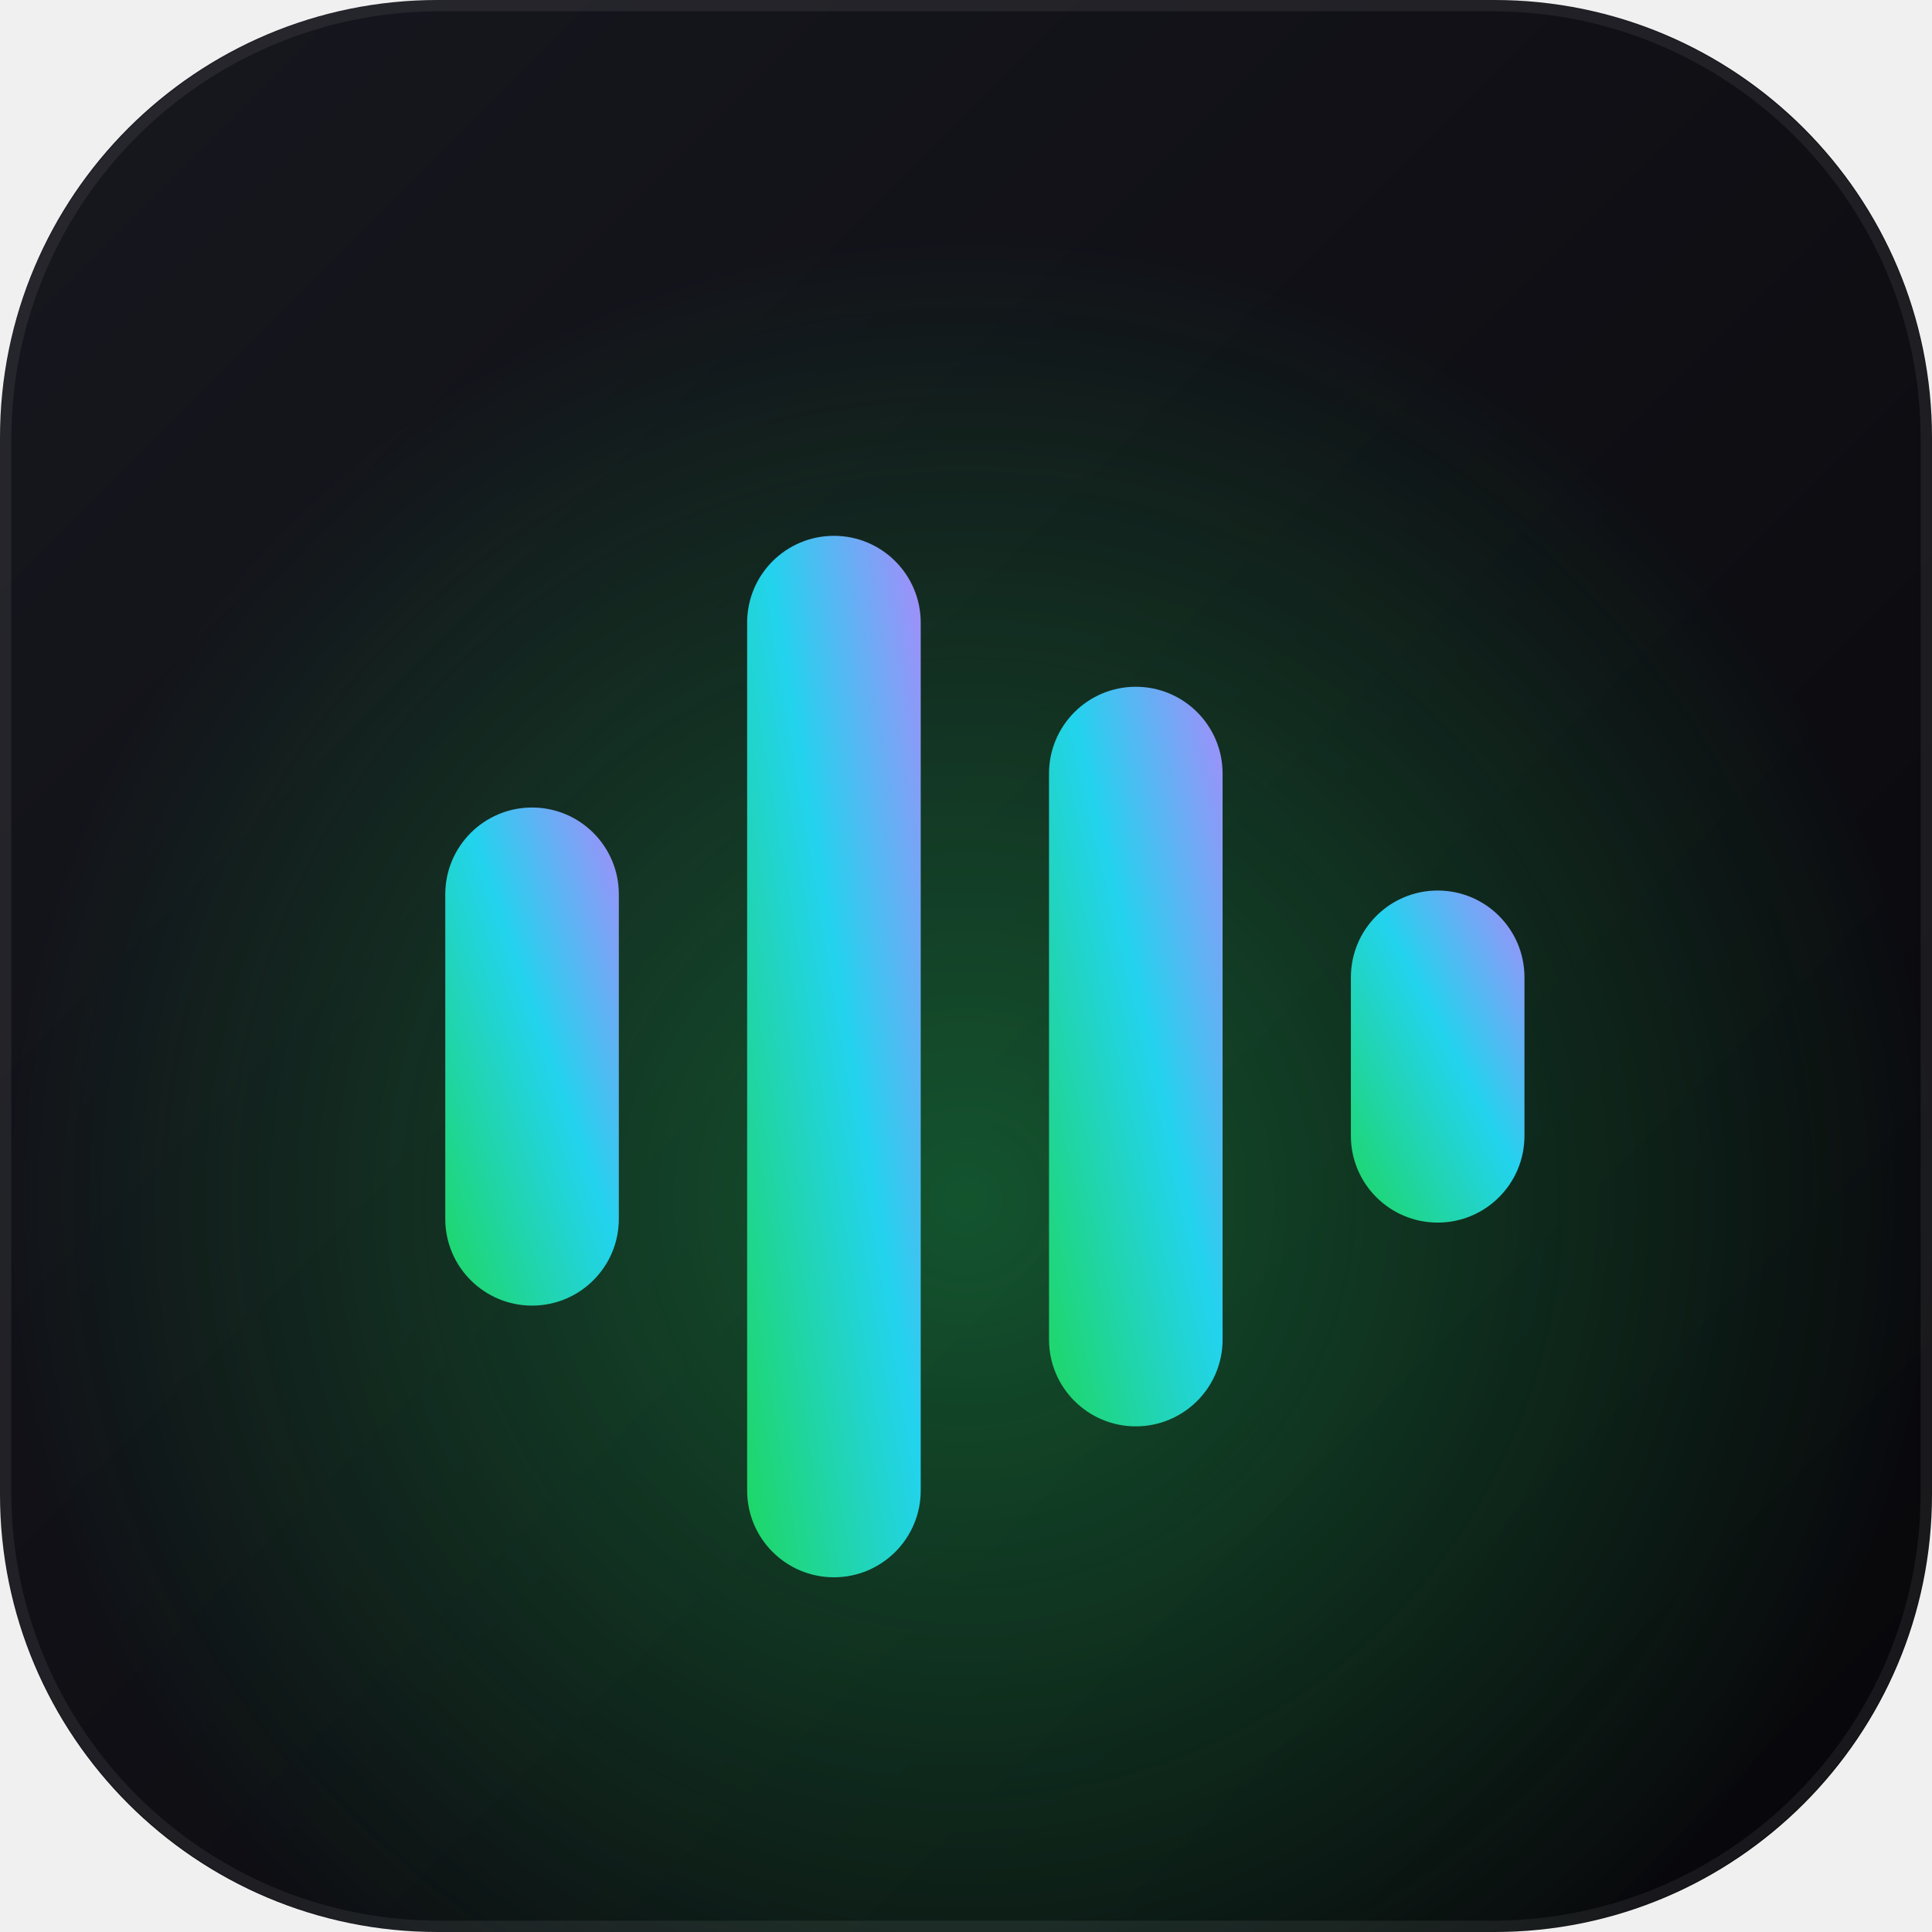
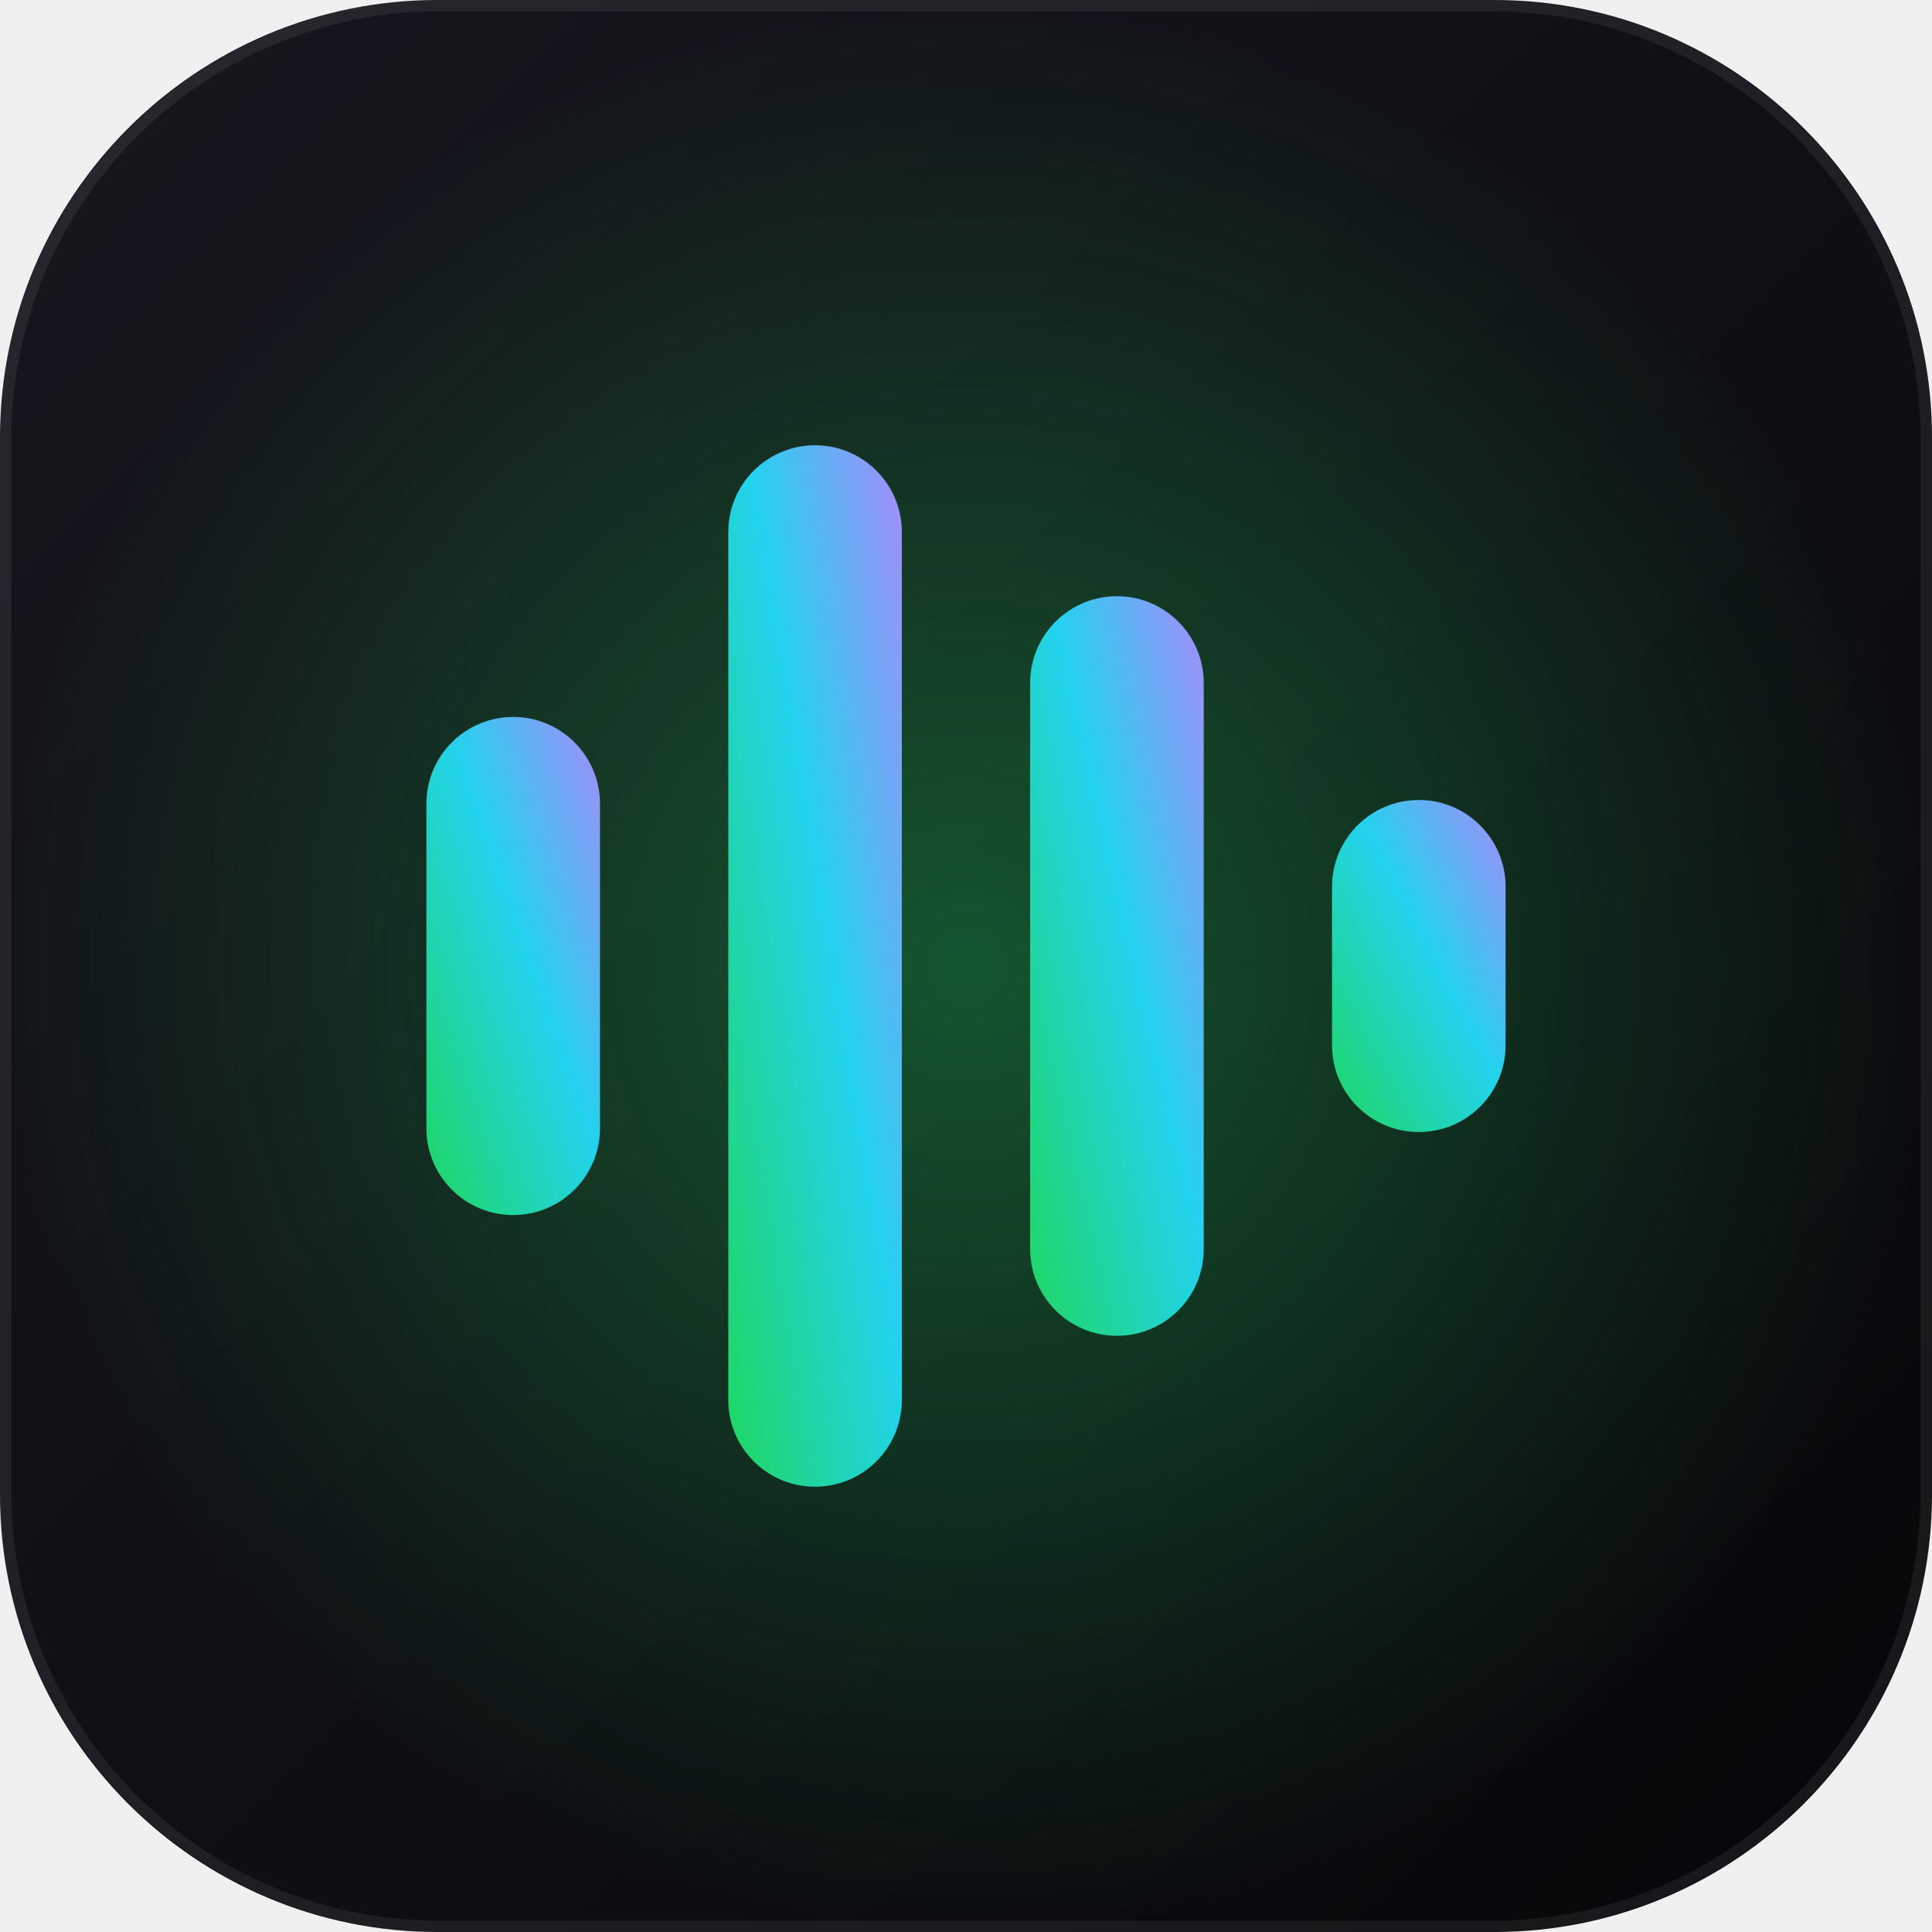
<svg xmlns="http://www.w3.org/2000/svg" viewBox="0 0 512 512">
  <defs>
    <linearGradient id="bg" x1="0" y1="0" x2="1" y2="1">
      <stop offset="0" stop-color="#17171f" />
      <stop offset="1" stop-color="#07070a" />
    </linearGradient>
    <linearGradient id="g" x1="0" y1="1" x2="1" y2="0">
      <stop offset="0" stop-color="#1ed760" />
      <stop offset=".55" stop-color="#22d3ee" />
      <stop offset="1" stop-color="#a78bfa" />
    </linearGradient>
-     <radialGradient id="glow" cx=".5" cy=".62" r=".5">
+     <radialGradient id="glow" cx=".5" cy=".5" r=".5">
      <stop offset="0" stop-color="#1ed760" stop-opacity=".35" />
      <stop offset="1" stop-color="#1ed760" stop-opacity="0" />
    </radialGradient>
  </defs>
  <rect width="512" height="512" rx="116" fill="url(#bg)" />
  <rect width="512" height="512" rx="116" fill="url(#glow)" />
  <g fill="url(#g)">
-     <rect x="118" y="214" width="46" height="132" rx="23" />
-     <rect x="198" y="142" width="46" height="276" rx="23" />
-     <rect x="278" y="182" width="46" height="196" rx="23" />
-     <rect x="358" y="236" width="46" height="88" rx="23" />
+     <rect x="113" y="190" width="46" height="132" rx="23" />
+     <rect x="193" y="118" width="46" height="276" rx="23" />
+     <rect x="273" y="158" width="46" height="196" rx="23" />
+     <rect x="353" y="212" width="46" height="88" rx="23" />
  </g>
  <rect x="1.5" y="1.5" width="509" height="509" rx="115" fill="none" stroke="#fff" stroke-opacity=".07" stroke-width="3" />
</svg>
